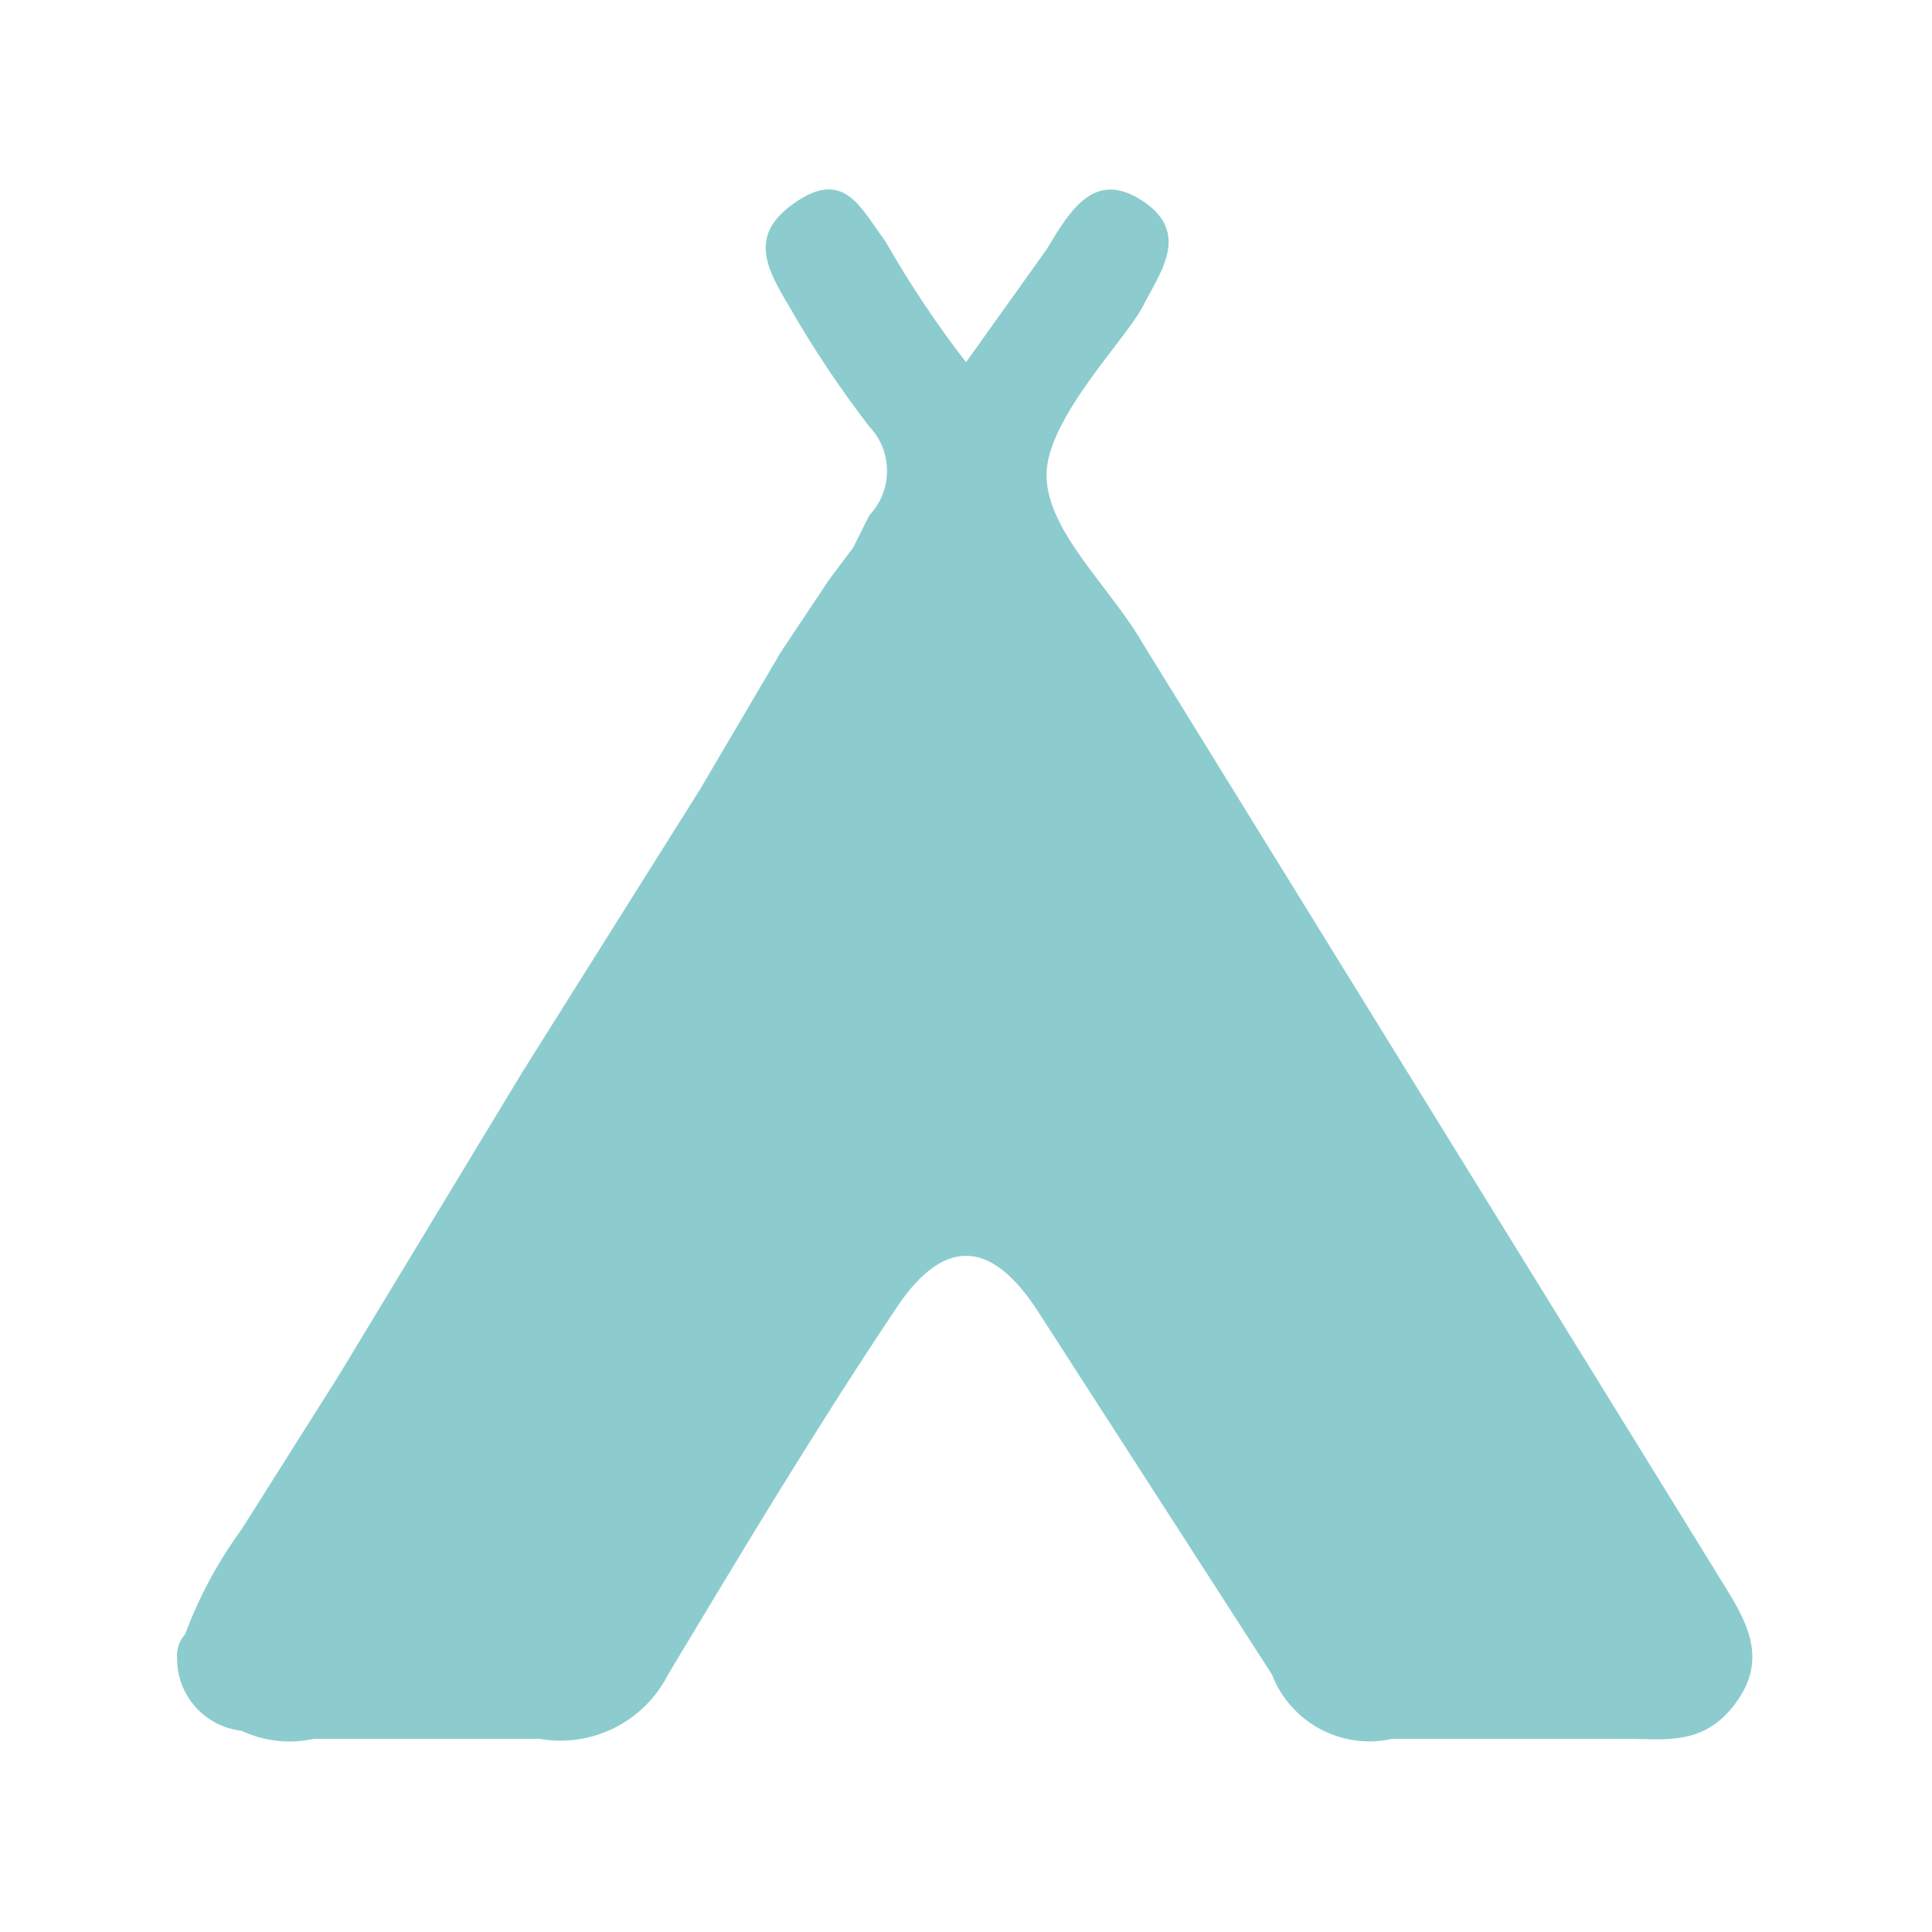
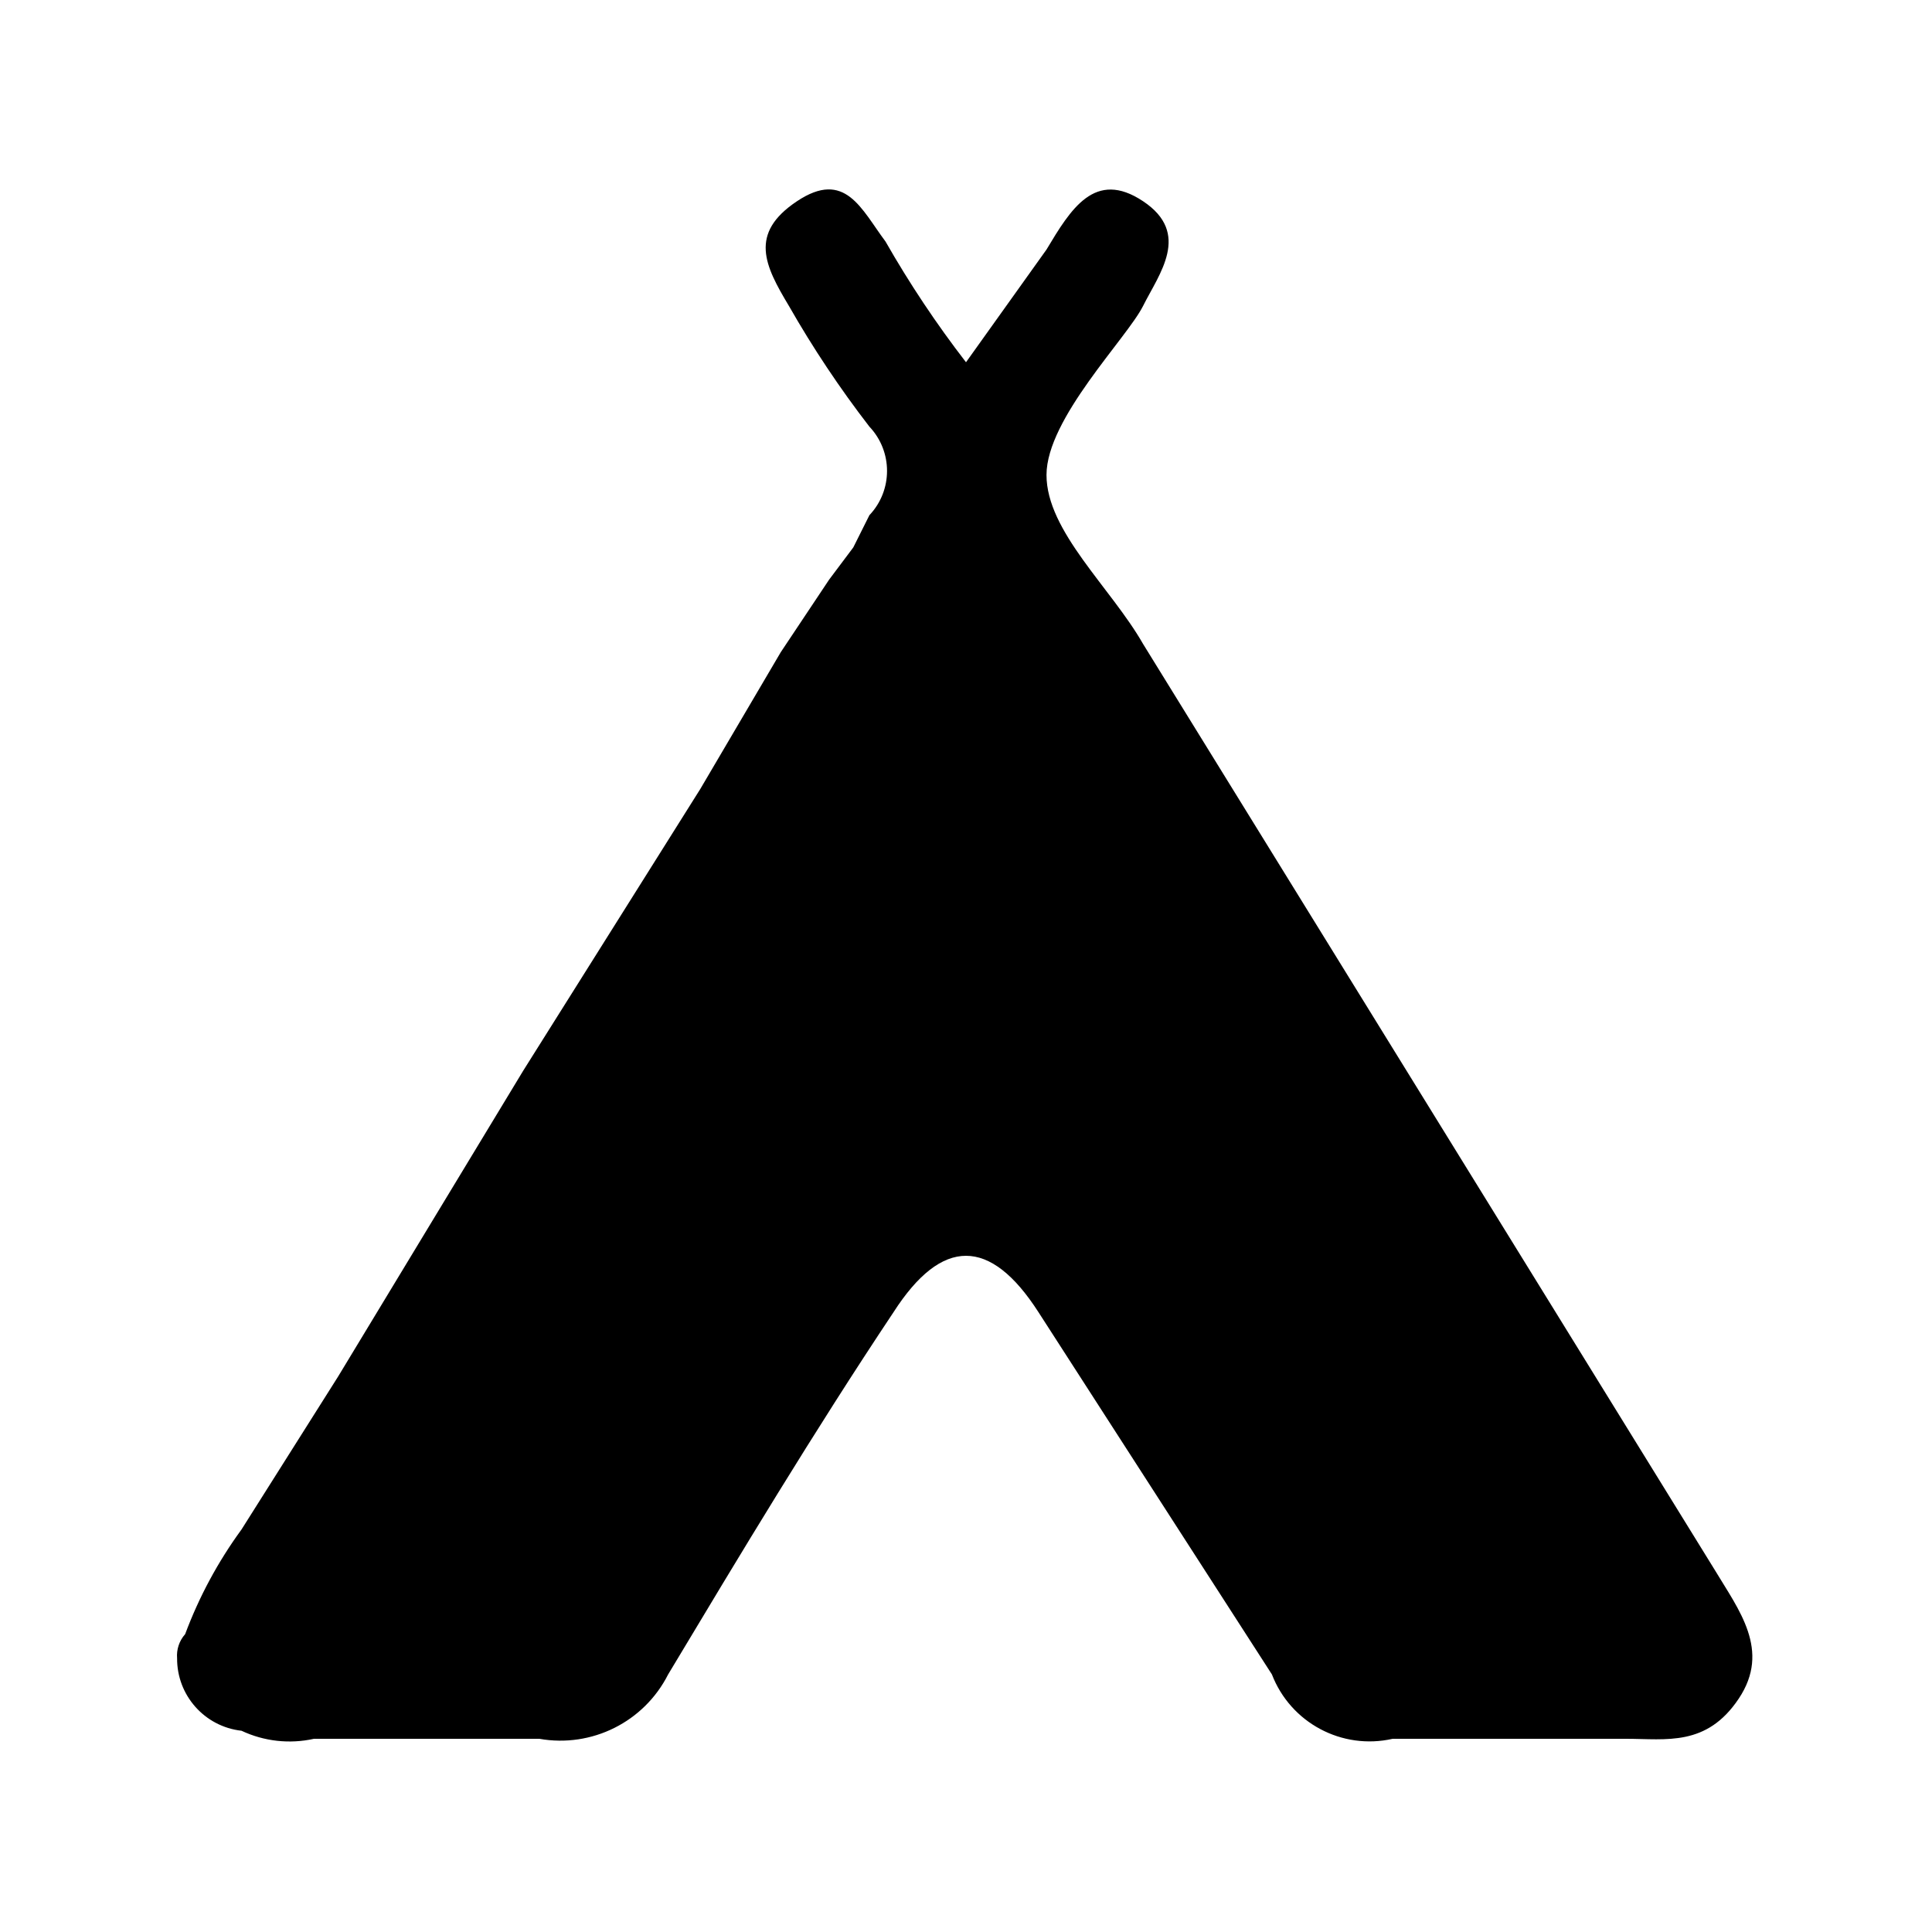
- <svg xmlns="http://www.w3.org/2000/svg" id="Capa_1" data-name="Capa 1" height="54px" viewBox="0 0 24 24" width="54px" fill="#8cccce">
+ <svg xmlns="http://www.w3.org/2000/svg" id="Capa_1" data-name="Capa 1" height="54px" viewBox="0 0 24 24" width="54px" fill="#000000">
  <path d="M2.3,20.3A5.4,5.4,0,0,1,3,19l1.2-1.9,2.3-3.8L8.7,9.8l1-1.7.6-.9.3-.4.2-.4a.8.8,0,0,0,0-1.1,13,13,0,0,1-1-1.5c-.3-.5-.5-.9.1-1.3s.8.1,1.1.5a13,13,0,0,0,1,1.5l1-1.4c.3-.5.6-1,1.2-.6s.2.9,0,1.3S13,5.2,13,5.9s.8,1.4,1.2,2.1l7.1,11.5c.3.5.7,1,.3,1.6s-.9.5-1.4.5H17.3a1.3,1.3,0,0,1-1.5-.8l-2.9-4.5q-.9-1.4-1.8,0c-1,1.5-1.9,3-2.8,4.5a1.5,1.5,0,0,1-1.6.8H3.9a1.4,1.4,0,0,1-.9-.1.9.9,0,0,1-.8-.9A.4.4,0,0,1,2.3,20.3Z" />
</svg>
